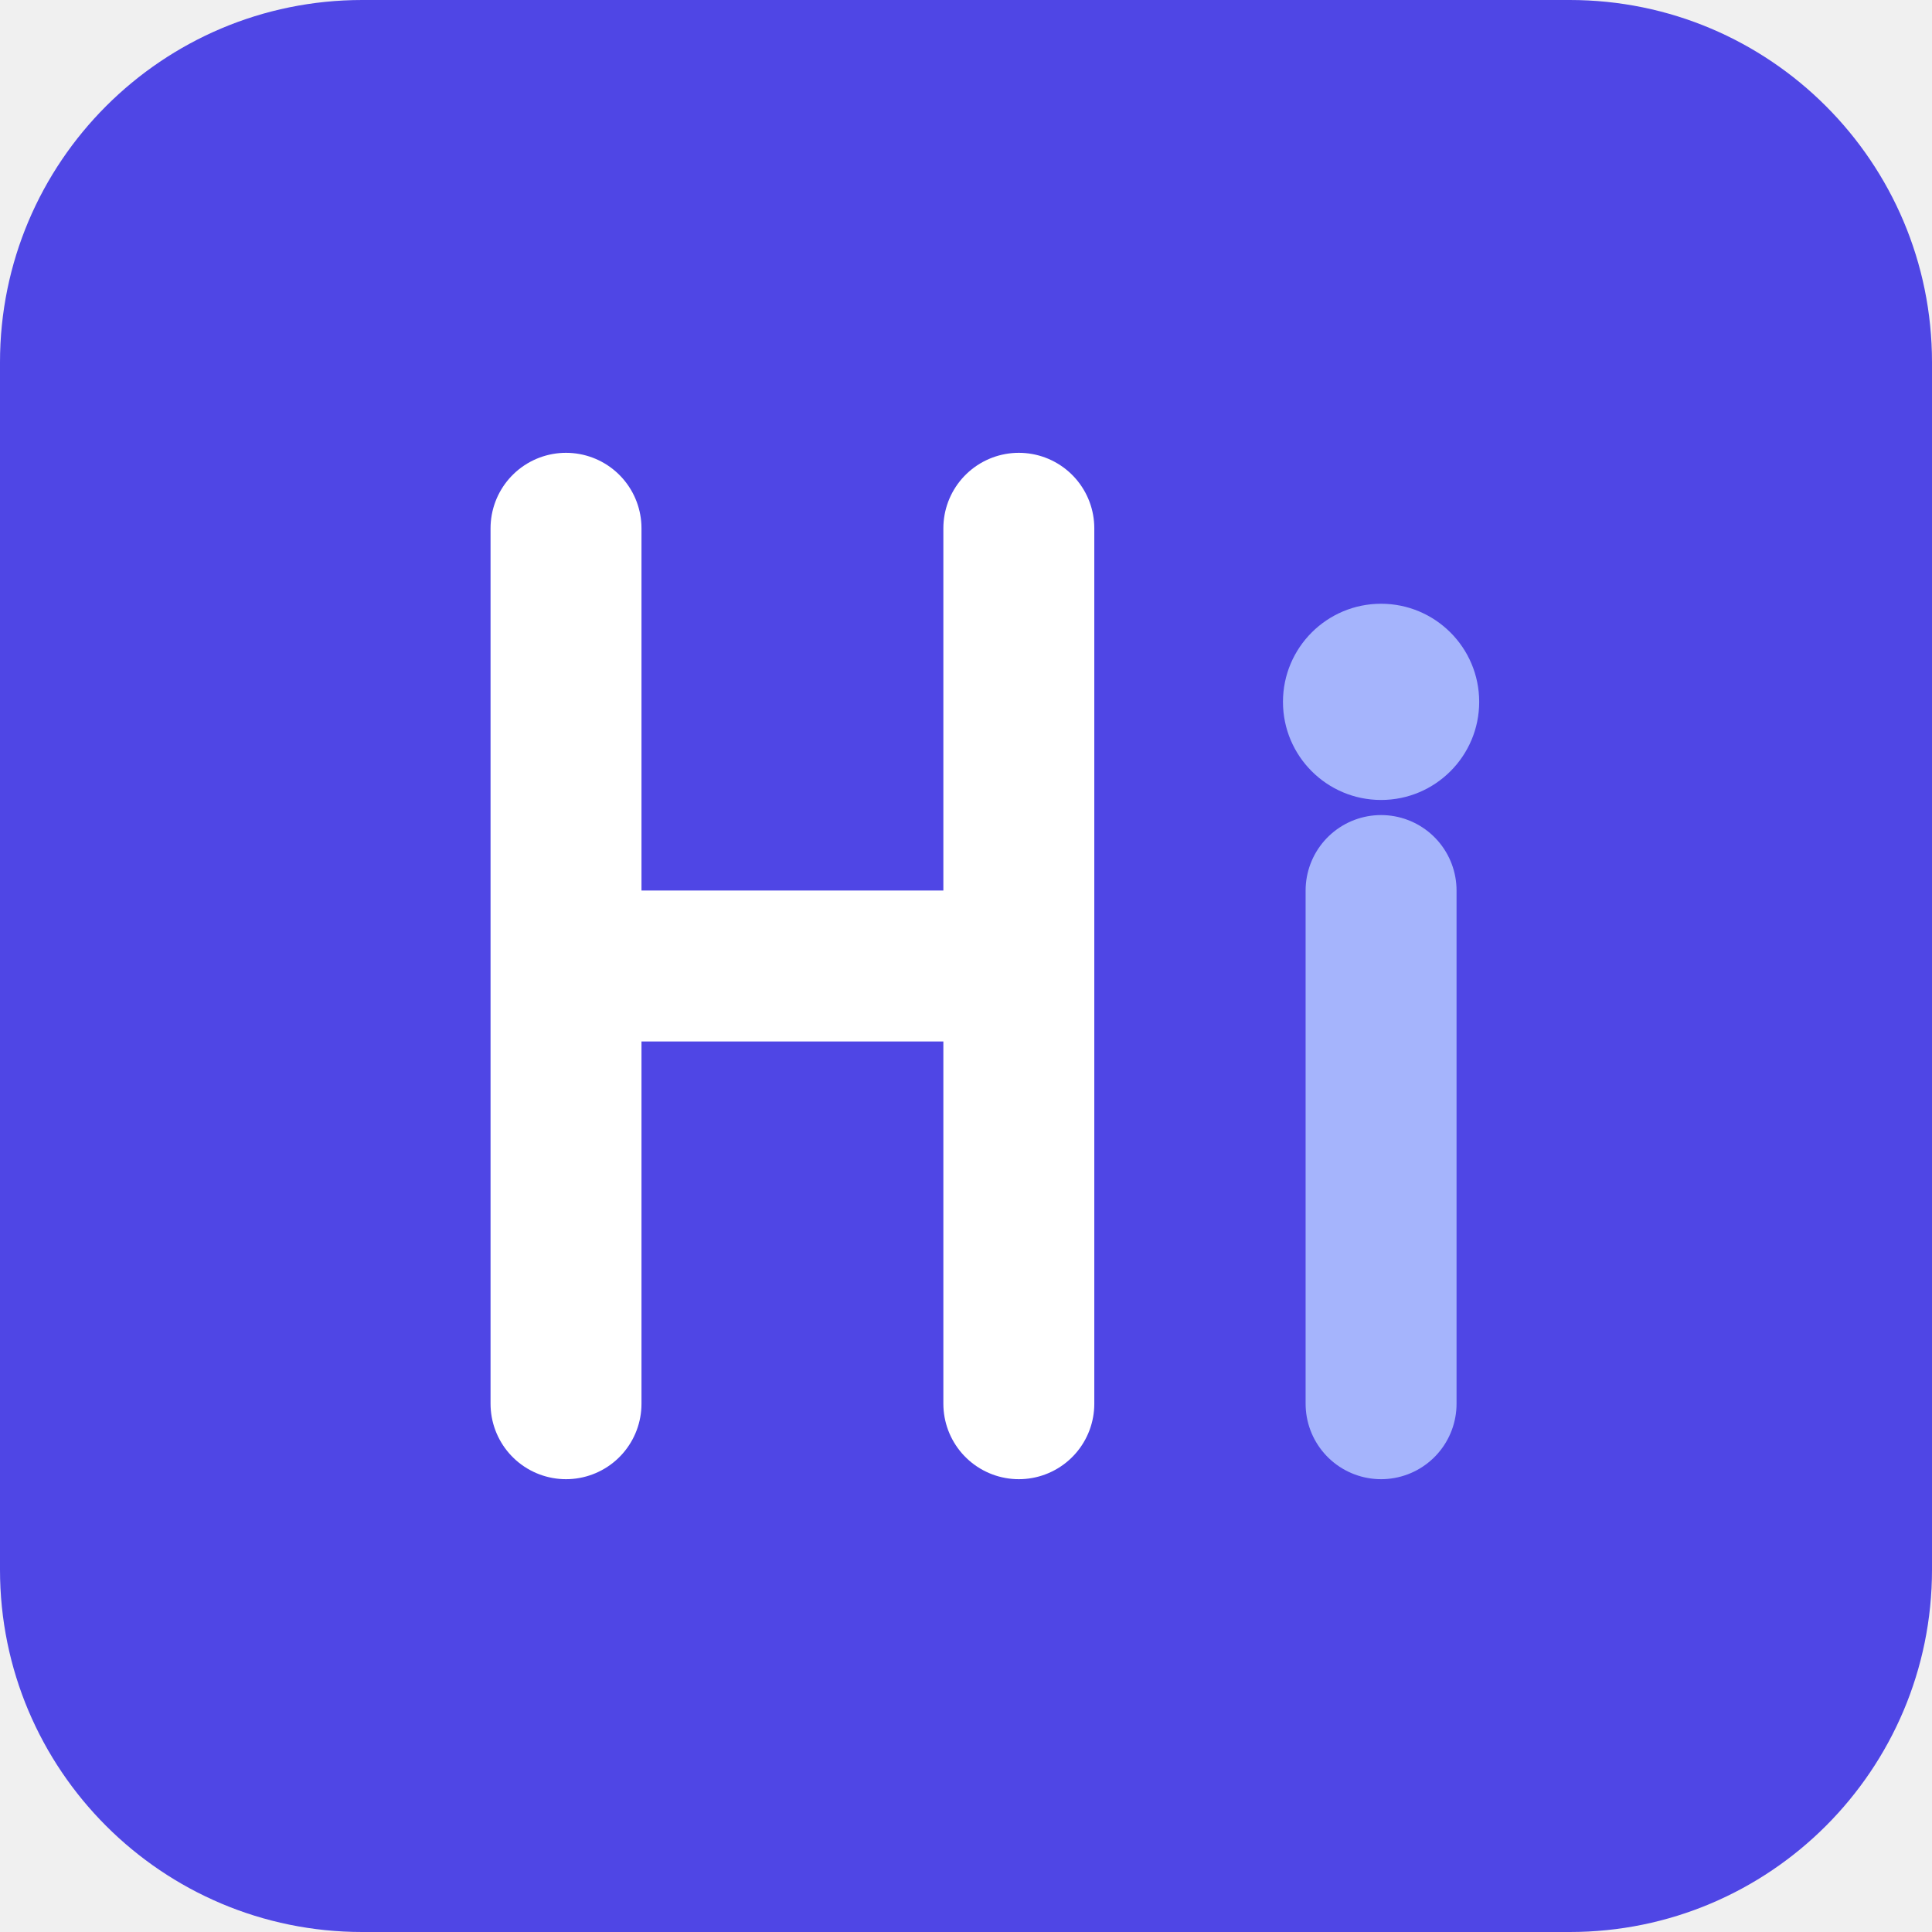
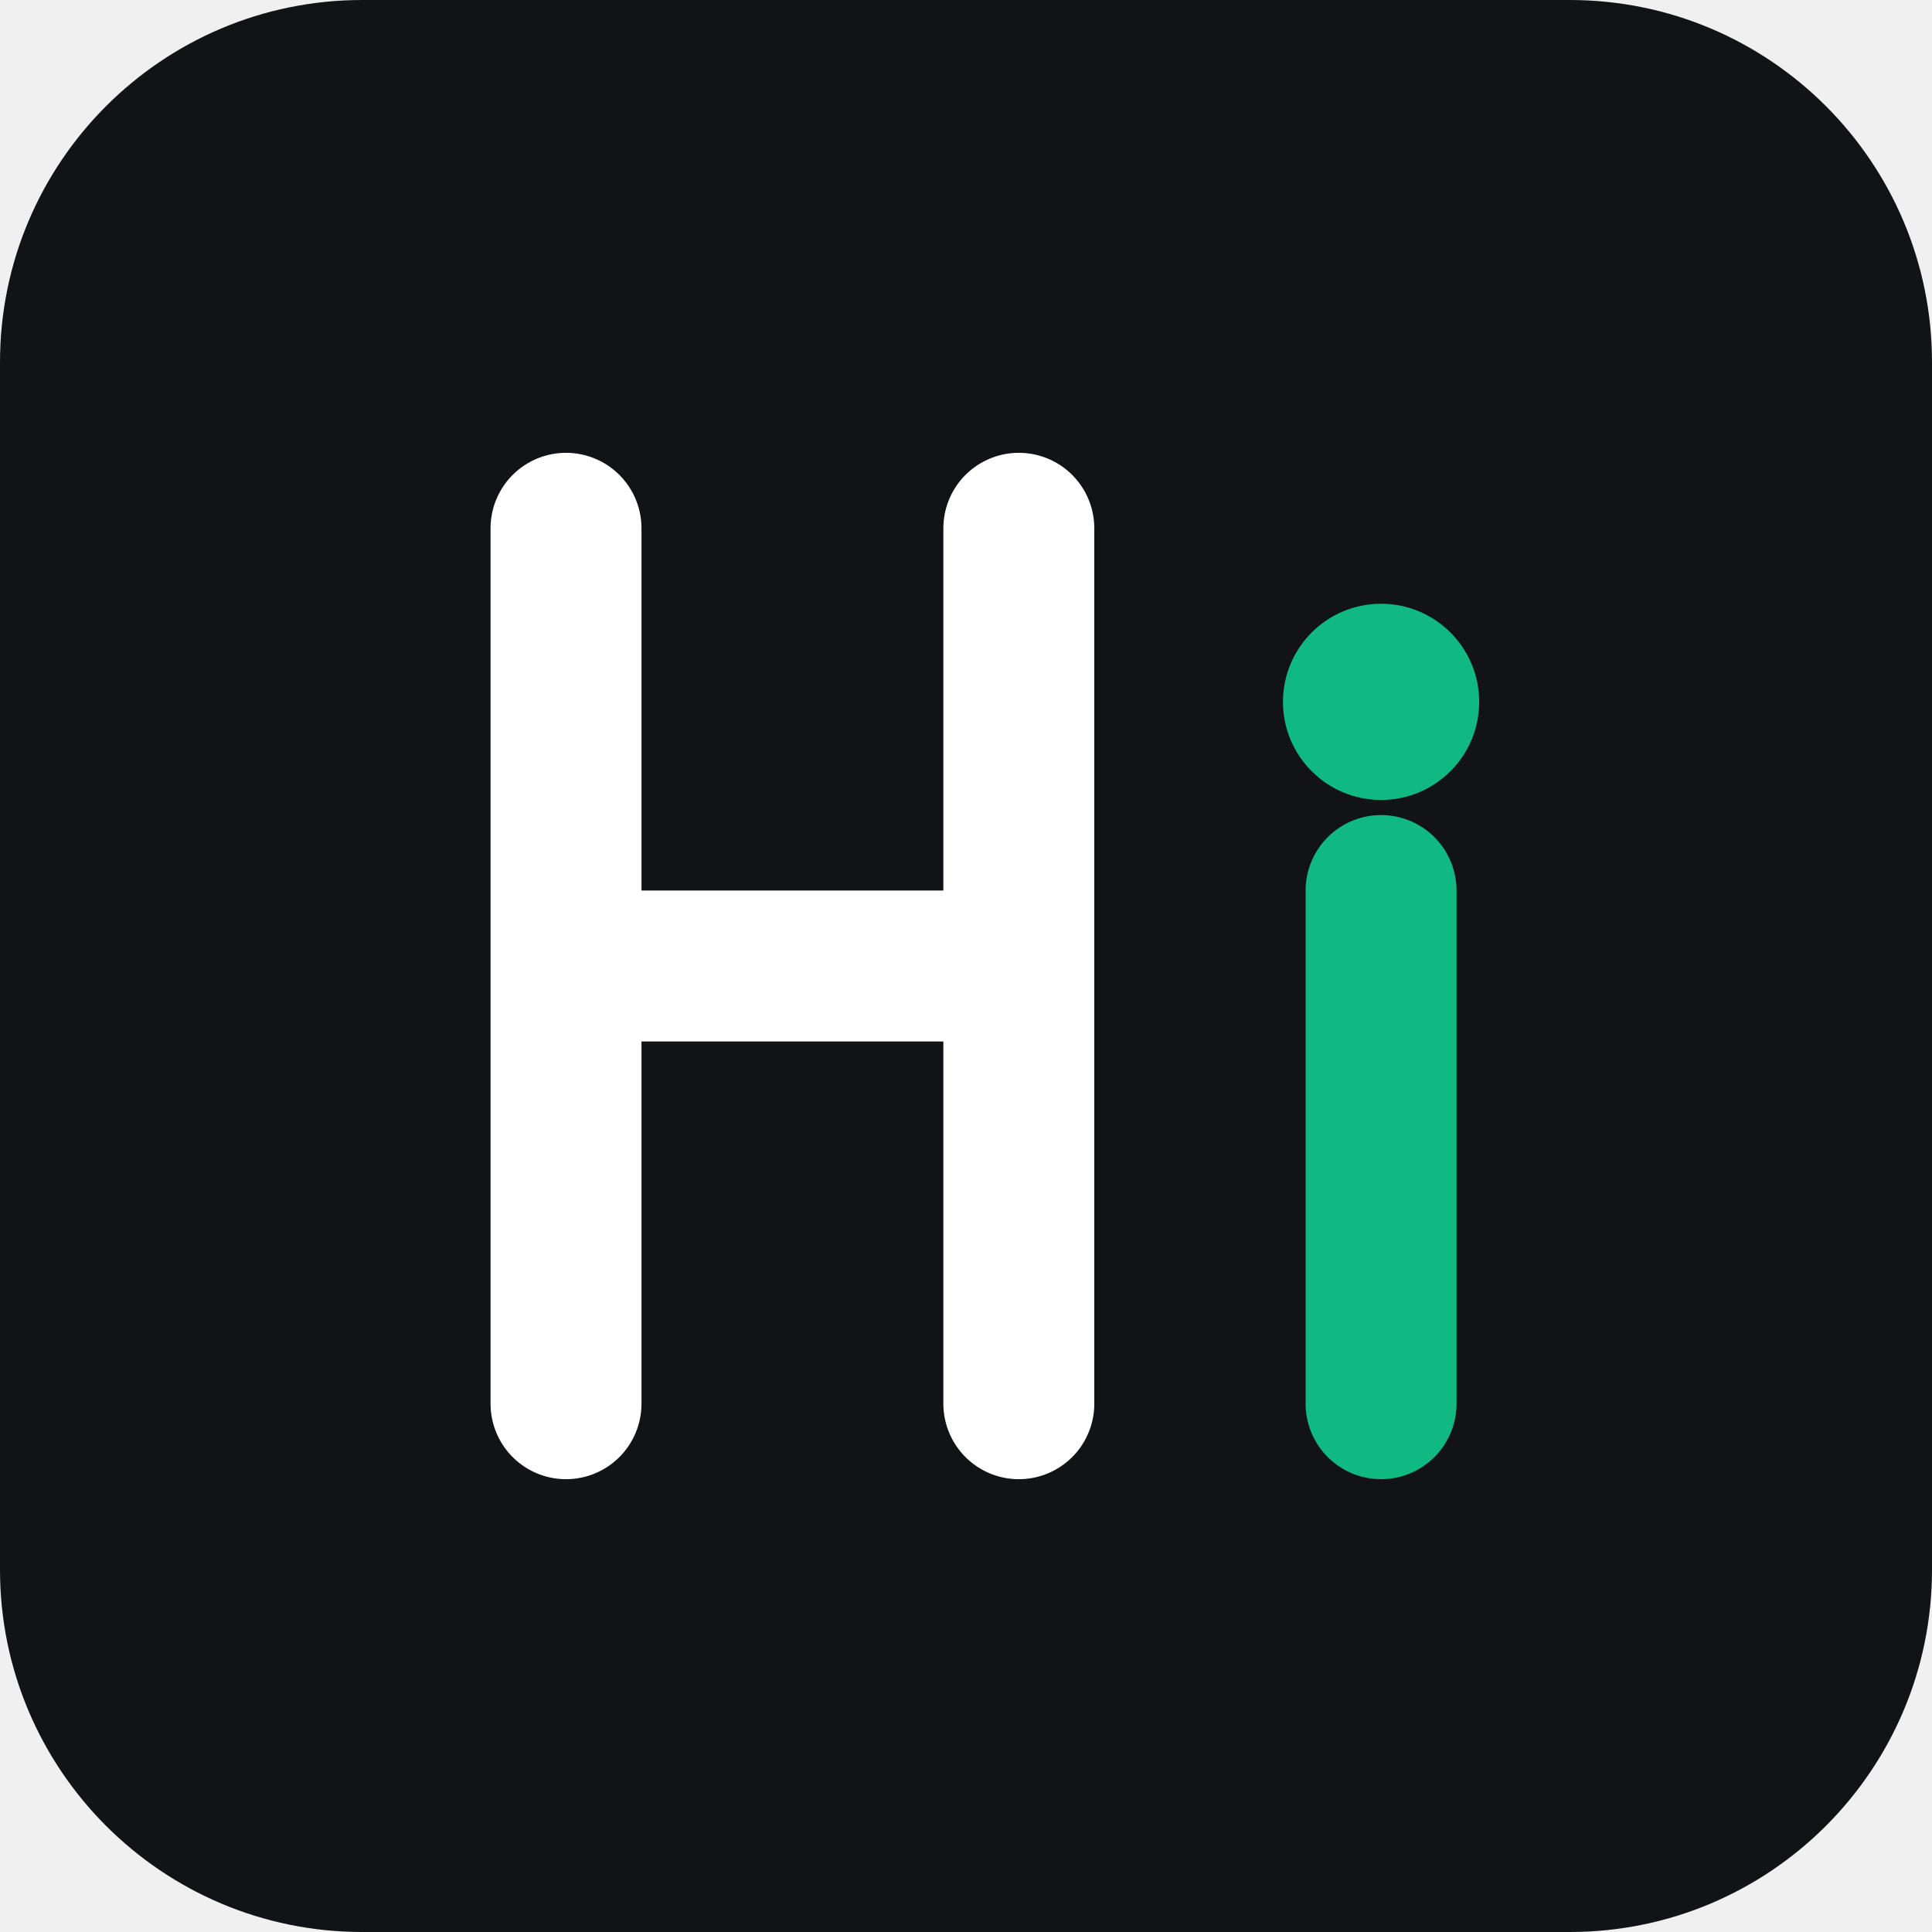
<svg xmlns="http://www.w3.org/2000/svg" viewBox="0 0 512 512" role="img" aria-label="HIRE">
-   <rect width="512" height="512" rx="96" fill="#4f46e5" />
+   <rect width="512" height="512" rx="96" fill="#121316" />
  <path d="M150 140v232M150 256h120M270 140v232" stroke="#ffffff" stroke-width="40" stroke-linecap="round" fill="none" />
-   <circle cx="366" cy="186" r="26" fill="#a5b4fc" />
-   <path d="M366 236v136" stroke="#a5b4fc" stroke-width="40" stroke-linecap="round" />
+   <circle cx="366" cy="186" r="26" fill="#10b981" />
+   <path d="M366 236v136" stroke="#10b981" stroke-width="40" stroke-linecap="round" />
</svg>
